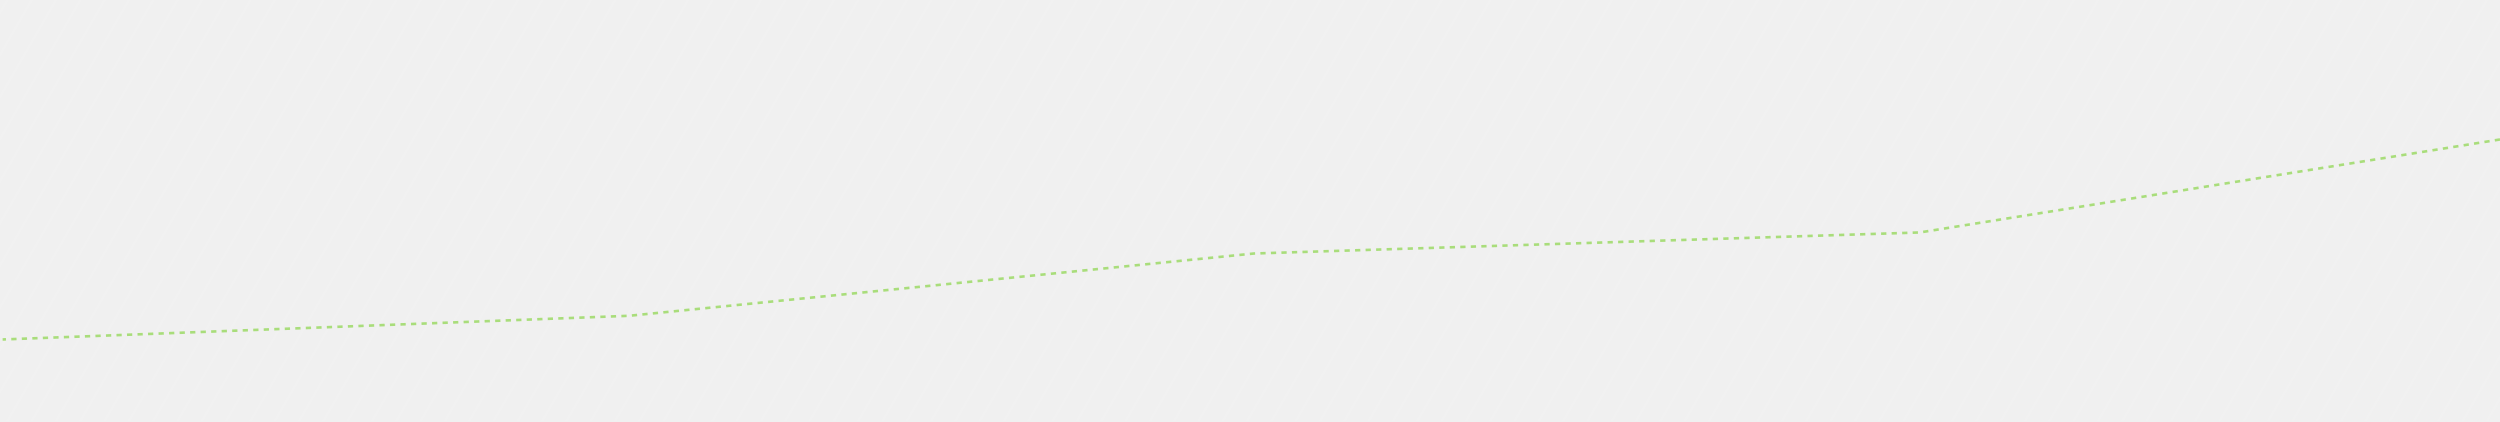
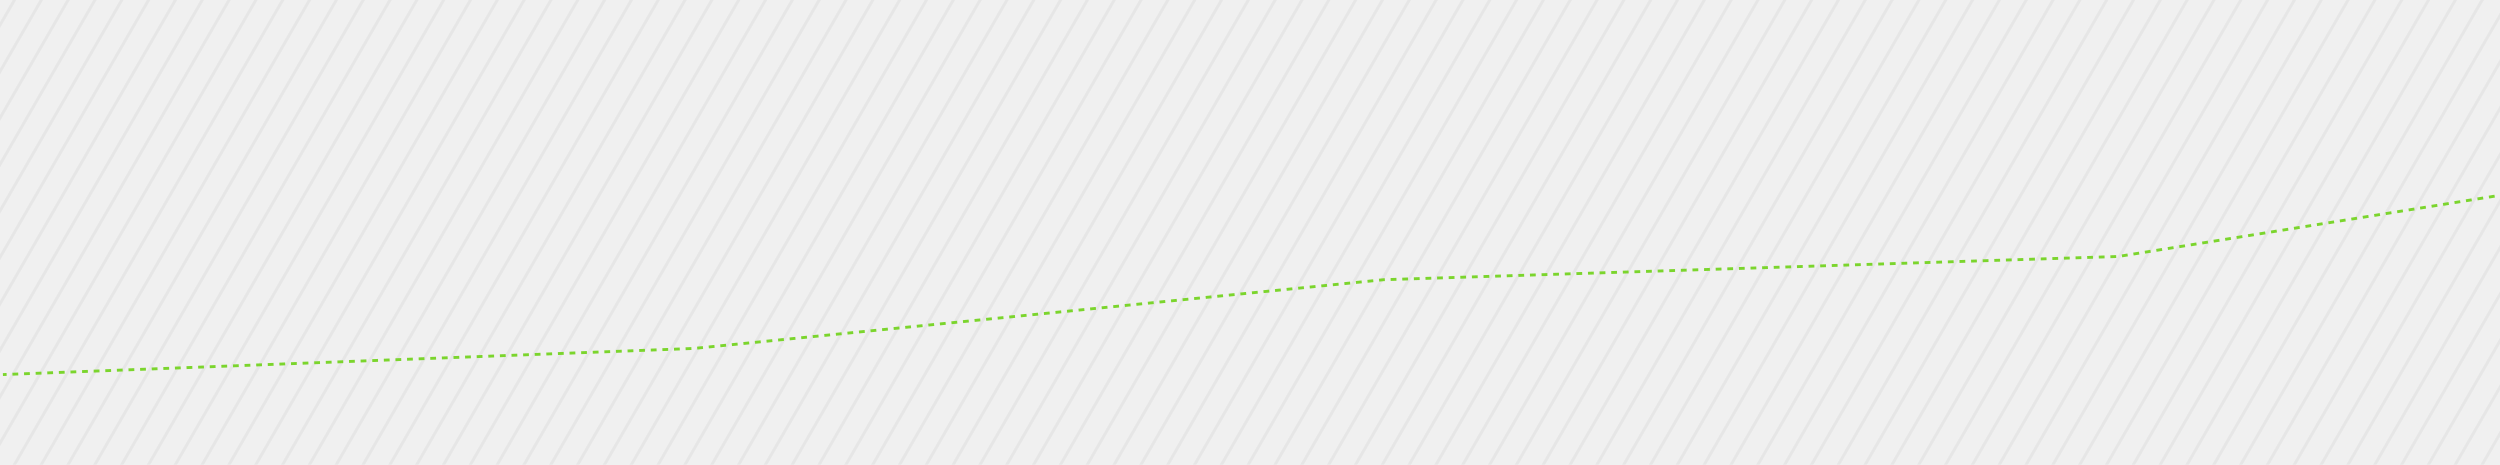
- <svg xmlns="http://www.w3.org/2000/svg" preserveAspectRatio="none" overflow="visible" style="display: block;" width="950" height="160" viewBox="0 0 950 160" fill="none">
-   <g id="Frame 1000004459" clip-path="url(#clip0_0_5)">
-     <g id="Bg lines" opacity="0.05">
-       <line id="Line 16" x1="-480.128" y1="180.443" x2="84.173" y2="-796.955" stroke="white" />
-       <line id="Line 24" x1="-473.2" y1="184.443" x2="91.102" y2="-792.955" stroke="white" />
-       <line id="Line 33" x1="-466.271" y1="188.444" x2="98.03" y2="-788.955" stroke="white" />
-       <line id="Line 34" x1="-459.343" y1="192.444" x2="104.958" y2="-784.955" stroke="white" />
-       <line id="Line 35" x1="-452.415" y1="196.444" x2="111.886" y2="-780.955" stroke="white" />
-       <line id="Line 74" x1="-445.486" y1="200.444" x2="118.815" y2="-776.955" stroke="white" />
-       <line id="Line 75" x1="-438.558" y1="204.444" x2="125.743" y2="-772.955" stroke="white" />
-       <line id="Line 76" x1="-431.63" y1="208.444" x2="132.671" y2="-768.955" stroke="white" />
-       <line id="Line 77" x1="-424.701" y1="212.444" x2="139.6" y2="-764.955" stroke="white" />
-       <line id="Line 78" x1="-417.773" y1="216.444" x2="146.528" y2="-760.954" stroke="white" />
-       <line id="Line 79" x1="-410.845" y1="220.444" x2="153.456" y2="-756.954" stroke="white" />
-       <line id="Line 80" x1="-403.917" y1="224.444" x2="160.385" y2="-752.954" stroke="white" />
-       <line id="Line 81" x1="-396.988" y1="228.444" x2="167.313" y2="-748.954" stroke="white" />
-       <line id="Line 82" x1="-390.06" y1="232.444" x2="174.241" y2="-744.954" stroke="white" />
-       <line id="Line 83" x1="-383.132" y1="236.444" x2="181.17" y2="-740.954" stroke="white" />
-       <line id="Line 84" x1="-376.203" y1="240.444" x2="188.098" y2="-736.954" stroke="white" />
-       <line id="Line 85" x1="-369.275" y1="244.444" x2="195.026" y2="-732.954" stroke="white" />
-       <line id="Line 86" x1="-362.347" y1="248.444" x2="201.954" y2="-728.954" stroke="white" />
-       <line id="Line 87" x1="-355.418" y1="252.444" x2="208.883" y2="-724.954" stroke="white" />
-       <line id="Line 38" x1="-348.49" y1="256.445" x2="215.811" y2="-720.954" stroke="white" />
-       <line id="Line 39" x1="-341.562" y1="260.445" x2="222.739" y2="-716.954" stroke="white" />
-       <line id="Line 40" x1="-334.633" y1="264.445" x2="229.668" y2="-712.954" stroke="white" />
-       <line id="Line 41" x1="-327.705" y1="268.445" x2="236.596" y2="-708.954" stroke="white" />
-       <line id="Line 42" x1="-320.777" y1="272.445" x2="243.524" y2="-704.954" stroke="white" />
-       <line id="Line 43" x1="-313.848" y1="276.445" x2="250.453" y2="-700.954" stroke="white" />
-       <line id="Line 44" x1="-306.92" y1="280.445" x2="257.381" y2="-696.953" stroke="white" />
-       <line id="Line 45" x1="-299.992" y1="284.445" x2="264.309" y2="-692.953" stroke="white" />
-       <line id="Line 46" x1="-293.064" y1="288.445" x2="271.238" y2="-688.953" stroke="white" />
-       <line id="Line 47" x1="-286.135" y1="292.445" x2="278.166" y2="-684.953" stroke="white" />
-       <line id="Line 48" x1="-279.207" y1="296.445" x2="285.094" y2="-680.953" stroke="white" />
-       <line id="Line 49" x1="-272.279" y1="300.445" x2="292.022" y2="-676.953" stroke="white" />
-       <line id="Line 50" x1="-265.35" y1="304.445" x2="298.951" y2="-672.953" stroke="white" />
-       <line id="Line 51" x1="-258.422" y1="308.445" x2="305.879" y2="-668.953" stroke="white" />
-       <line id="Line 52" x1="-251.494" y1="312.445" x2="312.807" y2="-664.953" stroke="white" />
-       <line id="Line 53" x1="-244.565" y1="316.445" x2="319.736" y2="-660.953" stroke="white" />
-       <line id="Line 54" x1="-237.637" y1="320.445" x2="326.664" y2="-656.953" stroke="white" />
-       <line id="Line 55" x1="-230.709" y1="324.446" x2="333.592" y2="-652.953" stroke="white" />
-       <line id="Line 117" x1="-223.781" y1="328.446" x2="340.521" y2="-648.953" stroke="white" />
-       <line id="Line 170" x1="-216.852" y1="332.446" x2="347.449" y2="-644.953" stroke="white" />
-       <line id="Line 56" x1="-209.924" y1="336.446" x2="354.377" y2="-640.953" stroke="white" />
-       <line id="Line 118" x1="-202.996" y1="340.446" x2="361.305" y2="-636.953" stroke="white" />
-       <line id="Line 171" x1="-196.067" y1="344.446" x2="368.234" y2="-632.953" stroke="white" />
-       <line id="Line 57" x1="-189.139" y1="348.446" x2="375.162" y2="-628.953" stroke="white" />
-       <line id="Line 119" x1="-182.211" y1="352.446" x2="382.09" y2="-624.953" stroke="white" />
-       <line id="Line 172" x1="-175.283" y1="356.446" x2="389.019" y2="-620.952" stroke="white" />
-       <line id="Line 58" x1="-168.354" y1="360.446" x2="395.947" y2="-616.952" stroke="white" />
-       <line id="Line 120" x1="-161.426" y1="364.446" x2="402.875" y2="-612.952" stroke="white" />
-       <line id="Line 173" x1="-154.498" y1="368.446" x2="409.803" y2="-608.952" stroke="white" />
-       <line id="Line 59" x1="-147.569" y1="372.446" x2="416.732" y2="-604.952" stroke="white" />
-       <line id="Line 121" x1="-140.641" y1="376.446" x2="423.66" y2="-600.952" stroke="white" />
-       <line id="Line 174" x1="-133.713" y1="380.446" x2="430.588" y2="-596.952" stroke="white" />
-       <line id="Line 60" x1="-126.784" y1="384.446" x2="437.517" y2="-592.952" stroke="white" />
-       <line id="Line 122" x1="-119.856" y1="388.446" x2="444.445" y2="-588.952" stroke="white" />
-       <line id="Line 175" x1="-112.928" y1="392.446" x2="451.373" y2="-584.952" stroke="white" />
-       <line id="Line 61" x1="-105.999" y1="396.447" x2="458.302" y2="-580.952" stroke="white" />
-       <line id="Line 123" x1="-99.071" y1="400.447" x2="465.23" y2="-576.952" stroke="white" />
-       <line id="Line 176" x1="-92.143" y1="404.447" x2="472.158" y2="-572.952" stroke="white" />
-       <line id="Line 62" x1="-85.215" y1="408.447" x2="479.087" y2="-568.952" stroke="white" />
-       <line id="Line 124" x1="-78.286" y1="412.447" x2="486.015" y2="-564.952" stroke="white" />
-       <line id="Line 177" x1="-71.358" y1="416.447" x2="492.943" y2="-560.952" stroke="white" />
-       <line id="Line 63" x1="-64.43" y1="420.447" x2="499.871" y2="-556.952" stroke="white" />
-       <line id="Line 125" x1="-57.501" y1="424.447" x2="506.8" y2="-552.951" stroke="white" />
-       <line id="Line 178" x1="-50.573" y1="428.447" x2="513.728" y2="-548.951" stroke="white" />
-       <line id="Line 64" x1="-43.645" y1="432.447" x2="520.656" y2="-544.951" stroke="white" />
-       <line id="Line 126" x1="-36.717" y1="436.447" x2="527.585" y2="-540.951" stroke="white" />
-       <line id="Line 179" x1="-29.788" y1="440.447" x2="534.513" y2="-536.951" stroke="white" />
-       <line id="Line 65" x1="-22.86" y1="444.447" x2="541.441" y2="-532.951" stroke="white" />
-       <line id="Line 127" x1="-15.931" y1="448.447" x2="548.37" y2="-528.951" stroke="white" />
-       <line id="Line 180" x1="-9.003" y1="452.447" x2="555.298" y2="-524.951" stroke="white" />
-       <line id="Line 66" x1="-2.075" y1="456.447" x2="562.226" y2="-520.951" stroke="white" />
-       <line id="Line 128" x1="4.853" y1="460.447" x2="569.154" y2="-516.951" stroke="white" />
-       <line id="Line 181" x1="11.782" y1="464.448" x2="576.083" y2="-512.951" stroke="white" />
-       <line id="Line 67" x1="18.71" y1="468.448" x2="583.011" y2="-508.951" stroke="white" />
-       <line id="Line 129" x1="25.638" y1="472.448" x2="589.939" y2="-504.951" stroke="white" />
-       <line id="Line 182" x1="32.567" y1="476.448" x2="596.868" y2="-500.951" stroke="white" />
-       <line id="Line 17" x1="39.495" y1="480.448" x2="603.796" y2="-496.951" stroke="white" />
-       <line id="Line 130" x1="46.423" y1="484.448" x2="610.724" y2="-492.951" stroke="white" />
-       <line id="Line 183" x1="53.352" y1="488.448" x2="617.653" y2="-488.951" stroke="white" />
-       <line id="Line 18" x1="60.28" y1="492.448" x2="624.581" y2="-484.95" stroke="white" />
-       <line id="Line 131" x1="67.208" y1="496.448" x2="631.509" y2="-480.95" stroke="white" />
-       <line id="Line 184" x1="74.136" y1="500.448" x2="638.438" y2="-476.95" stroke="white" />
-       <line id="Line 19" x1="81.065" y1="504.448" x2="645.366" y2="-472.95" stroke="white" />
-       <line id="Line 132" x1="87.993" y1="508.448" x2="652.294" y2="-468.95" stroke="white" />
-       <line id="Line 185" x1="94.921" y1="512.448" x2="659.223" y2="-464.95" stroke="white" />
-       <line id="Line 20" x1="101.85" y1="516.448" x2="666.151" y2="-460.95" stroke="white" />
-       <line id="Line 133" x1="108.778" y1="520.448" x2="673.079" y2="-456.95" stroke="white" />
-       <line id="Line 186" x1="115.706" y1="524.448" x2="680.007" y2="-452.95" stroke="white" />
-       <line id="Line 21" x1="122.635" y1="528.449" x2="686.936" y2="-448.95" stroke="white" />
-       <line id="Line 134" x1="129.563" y1="532.449" x2="693.864" y2="-444.95" stroke="white" />
-       <line id="Line 187" x1="136.491" y1="536.449" x2="700.792" y2="-440.95" stroke="white" />
-       <line id="Line 22" x1="143.42" y1="540.449" x2="707.721" y2="-436.95" stroke="white" />
-       <line id="Line 135" x1="150.348" y1="544.449" x2="714.649" y2="-432.95" stroke="white" />
-       <line id="Line 188" x1="157.276" y1="548.449" x2="721.577" y2="-428.95" stroke="white" />
-       <line id="Line 23" x1="164.204" y1="552.449" x2="728.506" y2="-424.949" stroke="white" />
-       <line id="Line 136" x1="171.133" y1="556.449" x2="735.434" y2="-420.949" stroke="white" />
-       <line id="Line 189" x1="178.061" y1="560.449" x2="742.362" y2="-416.949" stroke="white" />
-       <line id="Line 7" x1="184.989" y1="564.449" x2="749.291" y2="-412.949" stroke="white" />
-       <line id="Line 137" x1="191.918" y1="568.449" x2="756.219" y2="-408.949" stroke="white" />
-       <line id="Line 190" x1="198.846" y1="572.449" x2="763.147" y2="-404.949" stroke="white" />
-       <line id="Line 8" x1="205.774" y1="576.449" x2="770.075" y2="-400.949" stroke="white" />
-       <line id="Line 138" x1="212.703" y1="580.449" x2="777.004" y2="-396.949" stroke="white" />
-       <line id="Line 191" x1="219.631" y1="584.449" x2="783.932" y2="-392.949" stroke="white" />
-       <line id="Line 9" x1="226.559" y1="588.449" x2="790.86" y2="-388.949" stroke="white" />
-       <line id="Line 139" x1="233.488" y1="592.45" x2="797.789" y2="-384.949" stroke="white" />
-       <line id="Line 192" x1="240.416" y1="596.45" x2="804.717" y2="-380.949" stroke="white" />
-       <line id="Line 10" x1="247.344" y1="600.45" x2="811.645" y2="-376.949" stroke="white" />
-       <line id="Line 140" x1="254.273" y1="604.45" x2="818.574" y2="-372.949" stroke="white" />
-       <line id="Line 193" x1="261.201" y1="608.45" x2="825.502" y2="-368.949" stroke="white" />
-       <line id="Line 88" x1="268.129" y1="612.45" x2="832.43" y2="-364.949" stroke="white" />
-       <line id="Line 141" x1="275.057" y1="616.45" x2="839.359" y2="-360.949" stroke="white" />
-       <line id="Line 194" x1="281.986" y1="620.45" x2="846.287" y2="-356.948" stroke="white" />
-       <line id="Line 89" x1="288.914" y1="624.45" x2="853.215" y2="-352.948" stroke="white" />
-       <line id="Line 142" x1="295.842" y1="628.45" x2="860.143" y2="-348.948" stroke="white" />
-       <line id="Line 195" x1="302.771" y1="632.45" x2="867.072" y2="-344.948" stroke="white" />
-       <line id="Line 90" x1="309.699" y1="636.45" x2="874" y2="-340.948" stroke="white" />
-       <line id="Line 143" x1="316.627" y1="640.45" x2="880.928" y2="-336.948" stroke="white" />
-       <line id="Line 196" x1="323.556" y1="644.45" x2="887.857" y2="-332.948" stroke="white" />
-       <line id="Line 91" x1="330.484" y1="648.45" x2="894.785" y2="-328.948" stroke="white" />
-       <line id="Line 144" x1="337.412" y1="652.45" x2="901.713" y2="-324.948" stroke="white" />
-       <line id="Line 197" x1="344.341" y1="656.451" x2="908.642" y2="-320.948" stroke="white" />
-       <line id="Line 92" x1="351.269" y1="660.451" x2="915.57" y2="-316.948" stroke="white" />
-       <line id="Line 145" x1="358.197" y1="664.451" x2="922.498" y2="-312.948" stroke="white" />
-       <line id="Line 198" x1="365.125" y1="668.451" x2="929.427" y2="-308.948" stroke="white" />
-       <line id="Line 93" x1="372.054" y1="672.451" x2="936.355" y2="-304.948" stroke="white" />
-       <line id="Line 146" x1="378.982" y1="676.451" x2="943.283" y2="-300.948" stroke="white" />
-       <line id="Line 199" x1="385.91" y1="680.451" x2="950.211" y2="-296.948" stroke="white" />
-       <line id="Line 94" x1="392.839" y1="684.451" x2="957.14" y2="-292.947" stroke="white" />
-       <line id="Line 147" x1="399.767" y1="688.451" x2="964.068" y2="-288.947" stroke="white" />
-       <line id="Line 200" x1="406.695" y1="692.451" x2="970.996" y2="-284.947" stroke="white" />
-       <line id="Line 95" x1="413.624" y1="696.451" x2="977.925" y2="-280.947" stroke="white" />
-       <line id="Line 148" x1="420.552" y1="700.451" x2="984.853" y2="-276.947" stroke="white" />
-       <line id="Line 201" x1="427.48" y1="704.451" x2="991.781" y2="-272.947" stroke="white" />
-       <line id="Line 96" x1="434.409" y1="708.451" x2="998.71" y2="-268.947" stroke="white" />
-       <line id="Line 149" x1="441.337" y1="712.451" x2="1005.64" y2="-264.947" stroke="white" />
-       <line id="Line 202" x1="448.265" y1="716.451" x2="1012.57" y2="-260.947" stroke="white" />
-       <line id="Line 97" x1="455.193" y1="720.451" x2="1019.49" y2="-256.947" stroke="white" />
-       <line id="Line 150" x1="462.122" y1="724.452" x2="1026.42" y2="-252.947" stroke="white" />
-       <line id="Line 203" x1="469.05" y1="728.452" x2="1033.35" y2="-248.947" stroke="white" />
-       <line id="Line 98" x1="475.978" y1="732.452" x2="1040.28" y2="-244.947" stroke="white" />
-       <line id="Line 151" x1="482.907" y1="736.452" x2="1047.21" y2="-240.947" stroke="white" />
-       <line id="Line 204" x1="489.835" y1="740.452" x2="1054.14" y2="-236.947" stroke="white" />
-       <line id="Line 99" x1="496.763" y1="744.452" x2="1061.06" y2="-232.947" stroke="white" />
-       <line id="Line 152" x1="503.692" y1="748.452" x2="1067.99" y2="-228.947" stroke="white" />
-       <line id="Line 205" x1="510.62" y1="752.452" x2="1074.92" y2="-224.946" stroke="white" />
-       <line id="Line 100" x1="517.548" y1="756.452" x2="1081.85" y2="-220.946" stroke="white" />
-       <line id="Line 153" x1="524.477" y1="760.452" x2="1088.78" y2="-216.946" stroke="white" />
-       <line id="Line 206" x1="531.405" y1="764.452" x2="1095.71" y2="-212.946" stroke="white" />
-       <line id="Line 101" x1="538.333" y1="768.452" x2="1102.63" y2="-208.946" stroke="white" />
-       <line id="Line 154" x1="545.262" y1="772.452" x2="1109.56" y2="-204.946" stroke="white" />
-       <line id="Line 207" x1="552.19" y1="776.452" x2="1116.49" y2="-200.946" stroke="white" />
-       <line id="Line 102" x1="559.118" y1="780.452" x2="1123.42" y2="-196.946" stroke="white" />
-       <line id="Line 155" x1="566.046" y1="784.452" x2="1130.35" y2="-192.946" stroke="white" />
-       <line id="Line 208" x1="572.975" y1="788.453" x2="1137.28" y2="-188.946" stroke="white" />
-       <line id="Line 103" x1="579.903" y1="792.453" x2="1144.2" y2="-184.946" stroke="white" />
-       <line id="Line 156" x1="586.831" y1="796.453" x2="1151.13" y2="-180.946" stroke="white" />
-       <line id="Line 209" x1="593.76" y1="800.453" x2="1158.06" y2="-176.946" stroke="white" />
-       <line id="Line 104" x1="600.688" y1="804.453" x2="1164.99" y2="-172.946" stroke="white" />
-       <line id="Line 157" x1="607.616" y1="808.453" x2="1171.92" y2="-168.946" stroke="white" />
-       <line id="Line 210" x1="614.545" y1="812.453" x2="1178.85" y2="-164.946" stroke="white" />
-       <line id="Line 105" x1="621.473" y1="816.453" x2="1185.77" y2="-160.945" stroke="white" />
-       <line id="Line 158" x1="628.401" y1="820.453" x2="1192.7" y2="-156.945" stroke="white" />
-       <line id="Line 211" x1="635.329" y1="824.453" x2="1199.63" y2="-152.945" stroke="white" />
-       <line id="Line 106" x1="642.258" y1="828.453" x2="1206.56" y2="-148.945" stroke="white" />
-       <line id="Line 159" x1="649.186" y1="832.453" x2="1213.49" y2="-144.945" stroke="white" />
-       <line id="Line 212" x1="656.114" y1="836.453" x2="1220.42" y2="-140.945" stroke="white" />
-       <line id="Line 107" x1="663.043" y1="840.453" x2="1227.34" y2="-136.945" stroke="white" />
-       <line id="Line 160" x1="669.971" y1="844.453" x2="1234.27" y2="-132.945" stroke="white" />
-       <line id="Line 213" x1="676.899" y1="848.453" x2="1241.2" y2="-128.945" stroke="white" />
-       <line id="Line 108" x1="683.828" y1="852.453" x2="1248.13" y2="-124.945" stroke="white" />
-       <line id="Line 161" x1="690.756" y1="856.454" x2="1255.06" y2="-120.945" stroke="white" />
-       <line id="Line 214" x1="697.684" y1="860.454" x2="1261.99" y2="-116.945" stroke="white" />
-       <line id="Line 109" x1="704.613" y1="864.454" x2="1268.91" y2="-112.945" stroke="white" />
-       <line id="Line 162" x1="711.541" y1="868.454" x2="1275.84" y2="-108.945" stroke="white" />
-       <line id="Line 215" x1="718.469" y1="872.454" x2="1282.77" y2="-104.945" stroke="white" />
-       <line id="Line 110" x1="725.397" y1="876.454" x2="1289.7" y2="-100.945" stroke="white" />
-       <line id="Line 163" x1="732.326" y1="880.454" x2="1296.63" y2="-96.945" stroke="white" />
-       <line id="Line 216" x1="739.254" y1="884.454" x2="1303.56" y2="-92.944" stroke="white" />
-       <line id="Line 111" x1="746.182" y1="888.454" x2="1310.48" y2="-88.944" stroke="white" />
-       <line id="Line 164" x1="753.111" y1="892.454" x2="1317.41" y2="-84.944" stroke="white" />
-       <line id="Line 217" x1="760.039" y1="896.454" x2="1324.34" y2="-80.944" stroke="white" />
-       <line id="Line 112" x1="766.967" y1="900.454" x2="1331.27" y2="-76.944" stroke="white" />
-       <line id="Line 165" x1="773.896" y1="904.454" x2="1338.2" y2="-72.944" stroke="white" />
-       <line id="Line 218" x1="780.824" y1="908.454" x2="1345.13" y2="-68.944" stroke="white" />
-       <line id="Line 113" x1="787.752" y1="912.454" x2="1352.05" y2="-64.944" stroke="white" />
-       <line id="Line 166" x1="794.681" y1="916.454" x2="1358.98" y2="-60.944" stroke="white" />
-       <line id="Line 219" x1="801.609" y1="920.455" x2="1365.91" y2="-56.944" stroke="white" />
-       <line id="Line 114" x1="808.537" y1="924.455" x2="1372.84" y2="-52.944" stroke="white" />
-       <line id="Line 167" x1="815.466" y1="928.455" x2="1379.77" y2="-48.944" stroke="white" />
-       <line id="Line 220" x1="822.394" y1="932.455" x2="1386.69" y2="-44.944" stroke="white" />
-       <line id="Line 115" x1="829.322" y1="936.455" x2="1393.62" y2="-40.944" stroke="white" />
-       <line id="Line 168" x1="836.25" y1="940.455" x2="1400.55" y2="-36.944" stroke="white" />
-       <line id="Line 221" x1="843.179" y1="944.455" x2="1407.48" y2="-32.944" stroke="white" />
-       <line id="Line 116" x1="850.107" y1="948.455" x2="1414.41" y2="-28.944" stroke="white" />
-       <line id="Line 169" x1="857.035" y1="952.455" x2="1421.34" y2="-24.943" stroke="white" />
-       <line id="Line 222" x1="863.964" y1="956.455" x2="1428.26" y2="-20.943" stroke="white" />
+ <svg xmlns="http://www.w3.org/2000/svg" preserveAspectRatio="none" overflow="visible" style="display: block;" width="861" height="160" viewBox="0 0 861 160" fill="none">
+   <g clip-path="url(#observations-chart-clip)">
+     <g opacity="0.05">
+       <line x1="-524.128" y1="180.443" x2="40.173" y2="-796.955" stroke="#121212" />
+       <line x1="-517.2" y1="184.443" x2="47.102" y2="-792.955" stroke="#121212" />
+       <line x1="-510.271" y1="188.444" x2="54.03" y2="-788.955" stroke="#121212" />
+       <line x1="-503.343" y1="192.444" x2="60.958" y2="-784.955" stroke="#121212" />
+       <line x1="-496.415" y1="196.444" x2="67.886" y2="-780.955" stroke="#121212" />
+       <line x1="-489.486" y1="200.444" x2="74.815" y2="-776.955" stroke="#121212" />
+       <line x1="-482.558" y1="204.444" x2="81.743" y2="-772.955" stroke="#121212" />
+       <line x1="-475.63" y1="208.444" x2="88.671" y2="-768.955" stroke="#121212" />
+       <line x1="-468.701" y1="212.444" x2="95.6" y2="-764.955" stroke="#121212" />
+       <line x1="-461.773" y1="216.444" x2="102.528" y2="-760.954" stroke="#121212" />
+       <line x1="-454.845" y1="220.444" x2="109.456" y2="-756.954" stroke="#121212" />
+       <line x1="-447.917" y1="224.444" x2="116.385" y2="-752.954" stroke="#121212" />
+       <line x1="-440.988" y1="228.444" x2="123.313" y2="-748.954" stroke="#121212" />
+       <line x1="-434.06" y1="232.444" x2="130.241" y2="-744.954" stroke="#121212" />
+       <line x1="-427.132" y1="236.444" x2="137.17" y2="-740.954" stroke="#121212" />
+       <line x1="-420.203" y1="240.444" x2="144.098" y2="-736.954" stroke="#121212" />
+       <line x1="-413.275" y1="244.444" x2="151.026" y2="-732.954" stroke="#121212" />
+       <line x1="-406.347" y1="248.444" x2="157.954" y2="-728.954" stroke="#121212" />
+       <line x1="-399.418" y1="252.444" x2="164.883" y2="-724.954" stroke="#121212" />
+       <line x1="-392.49" y1="256.445" x2="171.811" y2="-720.954" stroke="#121212" />
+       <line x1="-385.562" y1="260.445" x2="178.739" y2="-716.954" stroke="#121212" />
+       <line x1="-378.633" y1="264.445" x2="185.668" y2="-712.954" stroke="#121212" />
+       <line x1="-371.705" y1="268.445" x2="192.596" y2="-708.954" stroke="#121212" />
+       <line x1="-364.777" y1="272.445" x2="199.524" y2="-704.954" stroke="#121212" />
+       <line x1="-357.848" y1="276.445" x2="206.453" y2="-700.954" stroke="#121212" />
+       <line x1="-350.92" y1="280.445" x2="213.381" y2="-696.953" stroke="#121212" />
+       <line x1="-343.992" y1="284.445" x2="220.309" y2="-692.953" stroke="#121212" />
+       <line x1="-337.064" y1="288.445" x2="227.238" y2="-688.953" stroke="#121212" />
+       <line x1="-330.135" y1="292.445" x2="234.166" y2="-684.953" stroke="#121212" />
+       <line x1="-323.207" y1="296.445" x2="241.094" y2="-680.953" stroke="#121212" />
+       <line x1="-316.279" y1="300.445" x2="248.022" y2="-676.953" stroke="#121212" />
+       <line x1="-309.35" y1="304.445" x2="254.951" y2="-672.953" stroke="#121212" />
+       <line x1="-302.422" y1="308.445" x2="261.879" y2="-668.953" stroke="#121212" />
+       <line x1="-295.494" y1="312.445" x2="268.807" y2="-664.953" stroke="#121212" />
+       <line x1="-288.565" y1="316.445" x2="275.736" y2="-660.953" stroke="#121212" />
+       <line x1="-281.637" y1="320.445" x2="282.664" y2="-656.953" stroke="#121212" />
+       <line x1="-274.709" y1="324.446" x2="289.592" y2="-652.953" stroke="#121212" />
+       <line x1="-267.781" y1="328.446" x2="296.521" y2="-648.953" stroke="#121212" />
+       <line x1="-260.852" y1="332.446" x2="303.449" y2="-644.953" stroke="#121212" />
+       <line x1="-253.924" y1="336.446" x2="310.377" y2="-640.953" stroke="#121212" />
+       <line x1="-246.996" y1="340.446" x2="317.305" y2="-636.953" stroke="#121212" />
+       <line x1="-240.067" y1="344.446" x2="324.234" y2="-632.953" stroke="#121212" />
+       <line x1="-233.139" y1="348.446" x2="331.162" y2="-628.953" stroke="#121212" />
+       <line x1="-226.211" y1="352.446" x2="338.09" y2="-624.953" stroke="#121212" />
+       <line x1="-219.283" y1="356.446" x2="345.019" y2="-620.952" stroke="#121212" />
+       <line x1="-212.354" y1="360.446" x2="351.947" y2="-616.952" stroke="#121212" />
+       <line x1="-205.426" y1="364.446" x2="358.875" y2="-612.952" stroke="#121212" />
+       <line x1="-198.498" y1="368.446" x2="365.803" y2="-608.952" stroke="#121212" />
+       <line x1="-191.569" y1="372.446" x2="372.732" y2="-604.952" stroke="#121212" />
+       <line x1="-184.641" y1="376.446" x2="379.66" y2="-600.952" stroke="#121212" />
+       <line x1="-177.713" y1="380.446" x2="386.588" y2="-596.952" stroke="#121212" />
+       <line x1="-170.784" y1="384.446" x2="393.517" y2="-592.952" stroke="#121212" />
+       <line x1="-163.856" y1="388.446" x2="400.445" y2="-588.952" stroke="#121212" />
+       <line x1="-156.928" y1="392.446" x2="407.373" y2="-584.952" stroke="#121212" />
+       <line x1="-149.999" y1="396.447" x2="414.302" y2="-580.952" stroke="#121212" />
+       <line x1="-143.071" y1="400.447" x2="421.23" y2="-576.952" stroke="#121212" />
+       <line x1="-136.143" y1="404.447" x2="428.158" y2="-572.952" stroke="#121212" />
+       <line x1="-129.215" y1="408.447" x2="435.087" y2="-568.952" stroke="#121212" />
+       <line x1="-122.286" y1="412.447" x2="442.015" y2="-564.952" stroke="#121212" />
+       <line x1="-115.358" y1="416.447" x2="448.943" y2="-560.952" stroke="#121212" />
+       <line x1="-108.43" y1="420.447" x2="455.871" y2="-556.952" stroke="#121212" />
+       <line x1="-101.501" y1="424.447" x2="462.8" y2="-552.951" stroke="#121212" />
+       <line x1="-94.573" y1="428.447" x2="469.728" y2="-548.951" stroke="#121212" />
+       <line x1="-87.645" y1="432.447" x2="476.656" y2="-544.951" stroke="#121212" />
+       <line x1="-80.716" y1="436.447" x2="483.585" y2="-540.951" stroke="#121212" />
+       <line x1="-73.788" y1="440.447" x2="490.513" y2="-536.951" stroke="#121212" />
+       <line x1="-66.86" y1="444.447" x2="497.441" y2="-532.951" stroke="#121212" />
+       <line x1="-59.931" y1="448.447" x2="504.37" y2="-528.951" stroke="#121212" />
+       <line x1="-53.003" y1="452.447" x2="511.298" y2="-524.951" stroke="#121212" />
+       <line x1="-46.075" y1="456.447" x2="518.226" y2="-520.951" stroke="#121212" />
+       <line x1="-39.147" y1="460.447" x2="525.154" y2="-516.951" stroke="#121212" />
+       <line x1="-32.218" y1="464.448" x2="532.083" y2="-512.951" stroke="#121212" />
+       <line x1="-25.29" y1="468.448" x2="539.011" y2="-508.951" stroke="#121212" />
+       <line x1="-18.362" y1="472.448" x2="545.939" y2="-504.951" stroke="#121212" />
+       <line x1="-11.433" y1="476.448" x2="552.868" y2="-500.951" stroke="#121212" />
+       <line x1="-4.505" y1="480.448" x2="559.796" y2="-496.951" stroke="#121212" />
+       <line x1="2.423" y1="484.448" x2="566.724" y2="-492.951" stroke="#121212" />
+       <line x1="9.352" y1="488.448" x2="573.653" y2="-488.951" stroke="#121212" />
+       <line x1="16.28" y1="492.448" x2="580.581" y2="-484.95" stroke="#121212" />
+       <line x1="23.208" y1="496.448" x2="587.509" y2="-480.95" stroke="#121212" />
+       <line x1="30.137" y1="500.448" x2="594.438" y2="-476.95" stroke="#121212" />
+       <line x1="37.065" y1="504.448" x2="601.366" y2="-472.95" stroke="#121212" />
+       <line x1="43.993" y1="508.448" x2="608.294" y2="-468.95" stroke="#121212" />
+       <line x1="50.921" y1="512.448" x2="615.223" y2="-464.95" stroke="#121212" />
+       <line x1="57.85" y1="516.448" x2="622.151" y2="-460.95" stroke="#121212" />
+       <line x1="64.778" y1="520.448" x2="629.079" y2="-456.95" stroke="#121212" />
+       <line x1="71.706" y1="524.448" x2="636.007" y2="-452.95" stroke="#121212" />
+       <line x1="78.635" y1="528.449" x2="642.936" y2="-448.95" stroke="#121212" />
+       <line x1="85.563" y1="532.449" x2="649.864" y2="-444.95" stroke="#121212" />
+       <line x1="92.491" y1="536.449" x2="656.792" y2="-440.95" stroke="#121212" />
+       <line x1="99.42" y1="540.449" x2="663.721" y2="-436.95" stroke="#121212" />
+       <line x1="106.348" y1="544.449" x2="670.649" y2="-432.95" stroke="#121212" />
+       <line x1="113.276" y1="548.449" x2="677.577" y2="-428.95" stroke="#121212" />
+       <line x1="120.204" y1="552.449" x2="684.506" y2="-424.949" stroke="#121212" />
+       <line x1="127.133" y1="556.449" x2="691.434" y2="-420.949" stroke="#121212" />
+       <line x1="134.061" y1="560.449" x2="698.362" y2="-416.949" stroke="#121212" />
+       <line x1="140.989" y1="564.449" x2="705.291" y2="-412.949" stroke="#121212" />
+       <line x1="147.918" y1="568.449" x2="712.219" y2="-408.949" stroke="#121212" />
+       <line x1="154.846" y1="572.449" x2="719.147" y2="-404.949" stroke="#121212" />
+       <line x1="161.774" y1="576.449" x2="726.075" y2="-400.949" stroke="#121212" />
+       <line x1="168.703" y1="580.449" x2="733.004" y2="-396.949" stroke="#121212" />
+       <line x1="175.631" y1="584.449" x2="739.932" y2="-392.949" stroke="#121212" />
+       <line x1="182.559" y1="588.449" x2="746.86" y2="-388.949" stroke="#121212" />
+       <line x1="189.488" y1="592.45" x2="753.789" y2="-384.949" stroke="#121212" />
+       <line x1="196.416" y1="596.45" x2="760.717" y2="-380.949" stroke="#121212" />
+       <line x1="203.344" y1="600.45" x2="767.645" y2="-376.949" stroke="#121212" />
+       <line x1="210.273" y1="604.45" x2="774.574" y2="-372.949" stroke="#121212" />
+       <line x1="217.201" y1="608.45" x2="781.502" y2="-368.949" stroke="#121212" />
+       <line x1="224.129" y1="612.45" x2="788.43" y2="-364.949" stroke="#121212" />
+       <line x1="231.057" y1="616.45" x2="795.359" y2="-360.949" stroke="#121212" />
+       <line x1="237.986" y1="620.45" x2="802.287" y2="-356.948" stroke="#121212" />
+       <line x1="244.914" y1="624.45" x2="809.215" y2="-352.948" stroke="#121212" />
+       <line x1="251.842" y1="628.45" x2="816.143" y2="-348.948" stroke="#121212" />
+       <line x1="258.771" y1="632.45" x2="823.072" y2="-344.948" stroke="#121212" />
+       <line x1="265.699" y1="636.45" x2="830" y2="-340.948" stroke="#121212" />
+       <line x1="272.627" y1="640.45" x2="836.928" y2="-336.948" stroke="#121212" />
+       <line x1="279.556" y1="644.45" x2="843.857" y2="-332.948" stroke="#121212" />
+       <line x1="286.484" y1="648.45" x2="850.785" y2="-328.948" stroke="#121212" />
+       <line x1="293.412" y1="652.45" x2="857.713" y2="-324.948" stroke="#121212" />
+       <line x1="300.341" y1="656.451" x2="864.642" y2="-320.948" stroke="#121212" />
+       <line x1="307.269" y1="660.451" x2="871.57" y2="-316.948" stroke="#121212" />
+       <line x1="314.197" y1="664.451" x2="878.498" y2="-312.948" stroke="#121212" />
+       <line x1="321.125" y1="668.451" x2="885.427" y2="-308.948" stroke="#121212" />
+       <line x1="328.054" y1="672.451" x2="892.355" y2="-304.948" stroke="#121212" />
+       <line x1="334.982" y1="676.451" x2="899.283" y2="-300.948" stroke="#121212" />
+       <line x1="341.91" y1="680.451" x2="906.211" y2="-296.948" stroke="#121212" />
+       <line x1="348.839" y1="684.451" x2="913.14" y2="-292.947" stroke="#121212" />
+       <line x1="355.767" y1="688.451" x2="920.068" y2="-288.947" stroke="#121212" />
+       <line x1="362.695" y1="692.451" x2="926.996" y2="-284.947" stroke="#121212" />
+       <line x1="369.624" y1="696.451" x2="933.925" y2="-280.947" stroke="#121212" />
+       <line x1="376.552" y1="700.451" x2="940.853" y2="-276.947" stroke="#121212" />
+       <line x1="383.48" y1="704.451" x2="947.781" y2="-272.947" stroke="#121212" />
+       <line x1="390.409" y1="708.451" x2="954.71" y2="-268.947" stroke="#121212" />
+       <line x1="397.337" y1="712.451" x2="961.638" y2="-264.947" stroke="#121212" />
+       <line x1="404.265" y1="716.451" x2="968.566" y2="-260.947" stroke="#121212" />
+       <line x1="411.193" y1="720.451" x2="975.495" y2="-256.947" stroke="#121212" />
+       <line x1="418.122" y1="724.452" x2="982.423" y2="-252.947" stroke="#121212" />
+       <line x1="425.05" y1="728.452" x2="989.351" y2="-248.947" stroke="#121212" />
+       <line x1="431.978" y1="732.452" x2="996.279" y2="-244.947" stroke="#121212" />
+       <line x1="438.907" y1="736.452" x2="1003.21" y2="-240.947" stroke="#121212" />
+       <line x1="445.835" y1="740.452" x2="1010.14" y2="-236.947" stroke="#121212" />
+       <line x1="452.763" y1="744.452" x2="1017.06" y2="-232.947" stroke="#121212" />
+       <line x1="459.692" y1="748.452" x2="1023.99" y2="-228.947" stroke="#121212" />
+       <line x1="466.62" y1="752.452" x2="1030.92" y2="-224.946" stroke="#121212" />
+       <line x1="473.548" y1="756.452" x2="1037.85" y2="-220.946" stroke="#121212" />
+       <line x1="480.477" y1="760.452" x2="1044.78" y2="-216.946" stroke="#121212" />
+       <line x1="487.405" y1="764.452" x2="1051.71" y2="-212.946" stroke="#121212" />
+       <line x1="494.333" y1="768.452" x2="1058.63" y2="-208.946" stroke="#121212" />
+       <line x1="501.261" y1="772.452" x2="1065.56" y2="-204.946" stroke="#121212" />
+       <line x1="508.19" y1="776.452" x2="1072.49" y2="-200.946" stroke="#121212" />
+       <line x1="515.118" y1="780.452" x2="1079.42" y2="-196.946" stroke="#121212" />
+       <line x1="522.046" y1="784.452" x2="1086.35" y2="-192.946" stroke="#121212" />
+       <line x1="528.975" y1="788.453" x2="1093.28" y2="-188.946" stroke="#121212" />
+       <line x1="535.903" y1="792.453" x2="1100.2" y2="-184.946" stroke="#121212" />
+       <line x1="542.831" y1="796.453" x2="1107.13" y2="-180.946" stroke="#121212" />
+       <line x1="549.76" y1="800.453" x2="1114.06" y2="-176.946" stroke="#121212" />
+       <line x1="556.688" y1="804.453" x2="1120.99" y2="-172.946" stroke="#121212" />
+       <line x1="563.616" y1="808.453" x2="1127.92" y2="-168.946" stroke="#121212" />
+       <line x1="570.545" y1="812.453" x2="1134.85" y2="-164.946" stroke="#121212" />
+       <line x1="577.473" y1="816.453" x2="1141.77" y2="-160.945" stroke="#121212" />
+       <line x1="584.401" y1="820.453" x2="1148.7" y2="-156.945" stroke="#121212" />
+       <line x1="591.329" y1="824.453" x2="1155.63" y2="-152.945" stroke="#121212" />
+       <line x1="598.258" y1="828.453" x2="1162.56" y2="-148.945" stroke="#121212" />
+       <line x1="605.186" y1="832.453" x2="1169.49" y2="-144.945" stroke="#121212" />
+       <line x1="612.114" y1="836.453" x2="1176.42" y2="-140.945" stroke="#121212" />
+       <line x1="619.043" y1="840.453" x2="1183.34" y2="-136.945" stroke="#121212" />
+       <line x1="625.971" y1="844.453" x2="1190.27" y2="-132.945" stroke="#121212" />
+       <line x1="632.899" y1="848.453" x2="1197.2" y2="-128.945" stroke="#121212" />
+       <line x1="639.828" y1="852.453" x2="1204.13" y2="-124.945" stroke="#121212" />
+       <line x1="646.756" y1="856.454" x2="1211.06" y2="-120.945" stroke="#121212" />
+       <line x1="653.684" y1="860.454" x2="1217.99" y2="-116.945" stroke="#121212" />
+       <line x1="660.613" y1="864.454" x2="1224.91" y2="-112.945" stroke="#121212" />
+       <line x1="667.541" y1="868.454" x2="1231.84" y2="-108.945" stroke="#121212" />
+       <line x1="674.469" y1="872.454" x2="1238.77" y2="-104.945" stroke="#121212" />
+       <line x1="681.397" y1="876.454" x2="1245.7" y2="-100.945" stroke="#121212" />
+       <line x1="688.326" y1="880.454" x2="1252.63" y2="-96.945" stroke="#121212" />
+       <line x1="695.254" y1="884.454" x2="1259.56" y2="-92.944" stroke="#121212" />
+       <line x1="702.182" y1="888.454" x2="1266.48" y2="-88.944" stroke="#121212" />
+       <line x1="709.111" y1="892.454" x2="1273.41" y2="-84.944" stroke="#121212" />
+       <line x1="716.039" y1="896.454" x2="1280.34" y2="-80.944" stroke="#121212" />
+       <line x1="722.967" y1="900.454" x2="1287.27" y2="-76.944" stroke="#121212" />
+       <line x1="729.896" y1="904.454" x2="1294.2" y2="-72.944" stroke="#121212" />
+       <line x1="736.824" y1="908.454" x2="1301.13" y2="-68.944" stroke="#121212" />
+       <line x1="743.752" y1="912.454" x2="1308.05" y2="-64.944" stroke="#121212" />
+       <line x1="750.681" y1="916.454" x2="1314.98" y2="-60.944" stroke="#121212" />
+       <line x1="757.609" y1="920.455" x2="1321.91" y2="-56.944" stroke="#121212" />
+       <line x1="764.537" y1="924.455" x2="1328.84" y2="-52.944" stroke="#121212" />
+       <line x1="771.466" y1="928.455" x2="1335.77" y2="-48.944" stroke="#121212" />
+       <line x1="778.394" y1="932.455" x2="1342.69" y2="-44.944" stroke="#121212" />
+       <line x1="785.322" y1="936.455" x2="1349.62" y2="-40.944" stroke="#121212" />
+       <line x1="792.25" y1="940.455" x2="1356.55" y2="-36.944" stroke="#121212" />
+       <line x1="799.179" y1="944.455" x2="1363.48" y2="-32.944" stroke="#121212" />
+       <line x1="806.107" y1="948.455" x2="1370.41" y2="-28.944" stroke="#121212" />
+       <line x1="813.035" y1="952.455" x2="1377.34" y2="-24.943" stroke="#121212" />
+       <line x1="819.964" y1="956.455" x2="1384.26" y2="-20.943" stroke="#121212" />
    </g>
-     <path id="Vector 2" opacity="0.6" d="M950 53L729.5 88.333L476.5 96.333L239 120L1 129" stroke="#79D12D" stroke-dasharray="2 2" />
+     <path d="M950 53L729.5 88.333L476.5 96.333L239 120L1 129" stroke="#7BD52D" stroke-dasharray="2 2" />
  </g>
  <defs>
-     <clipPath id="clip0_0_5">
-       <rect width="950" height="160" fill="white" />
+     <clipPath id="observations-chart-clip">
+       <rect width="861" height="160" fill="white" />
    </clipPath>
  </defs>
</svg>
